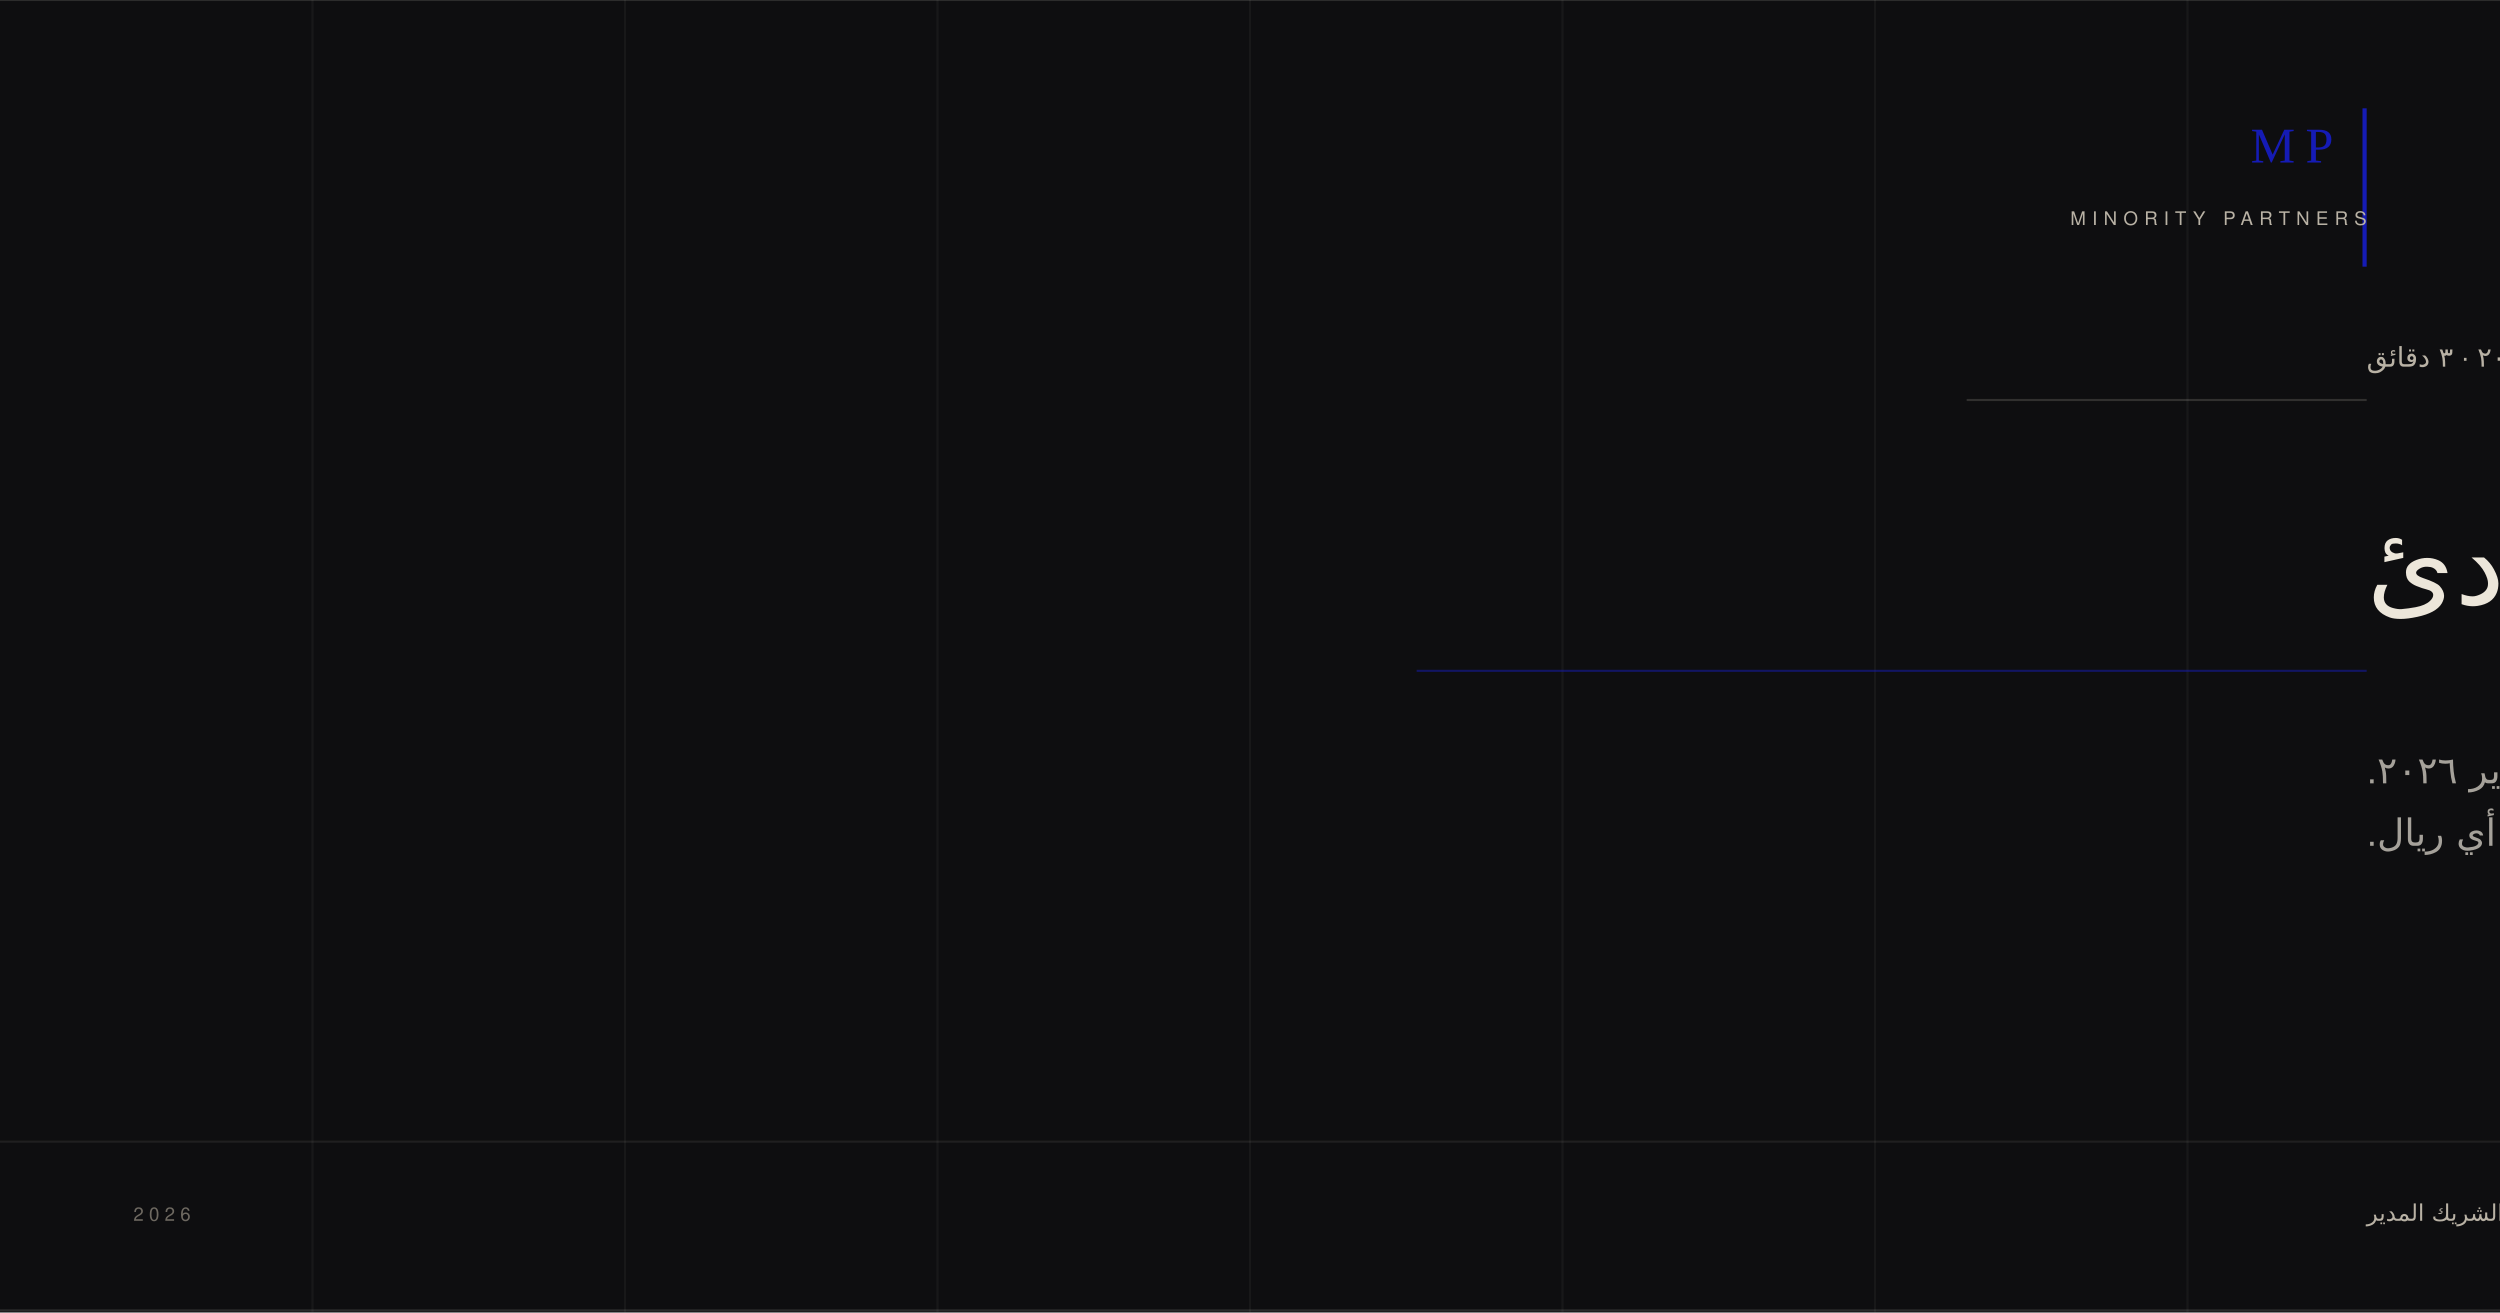
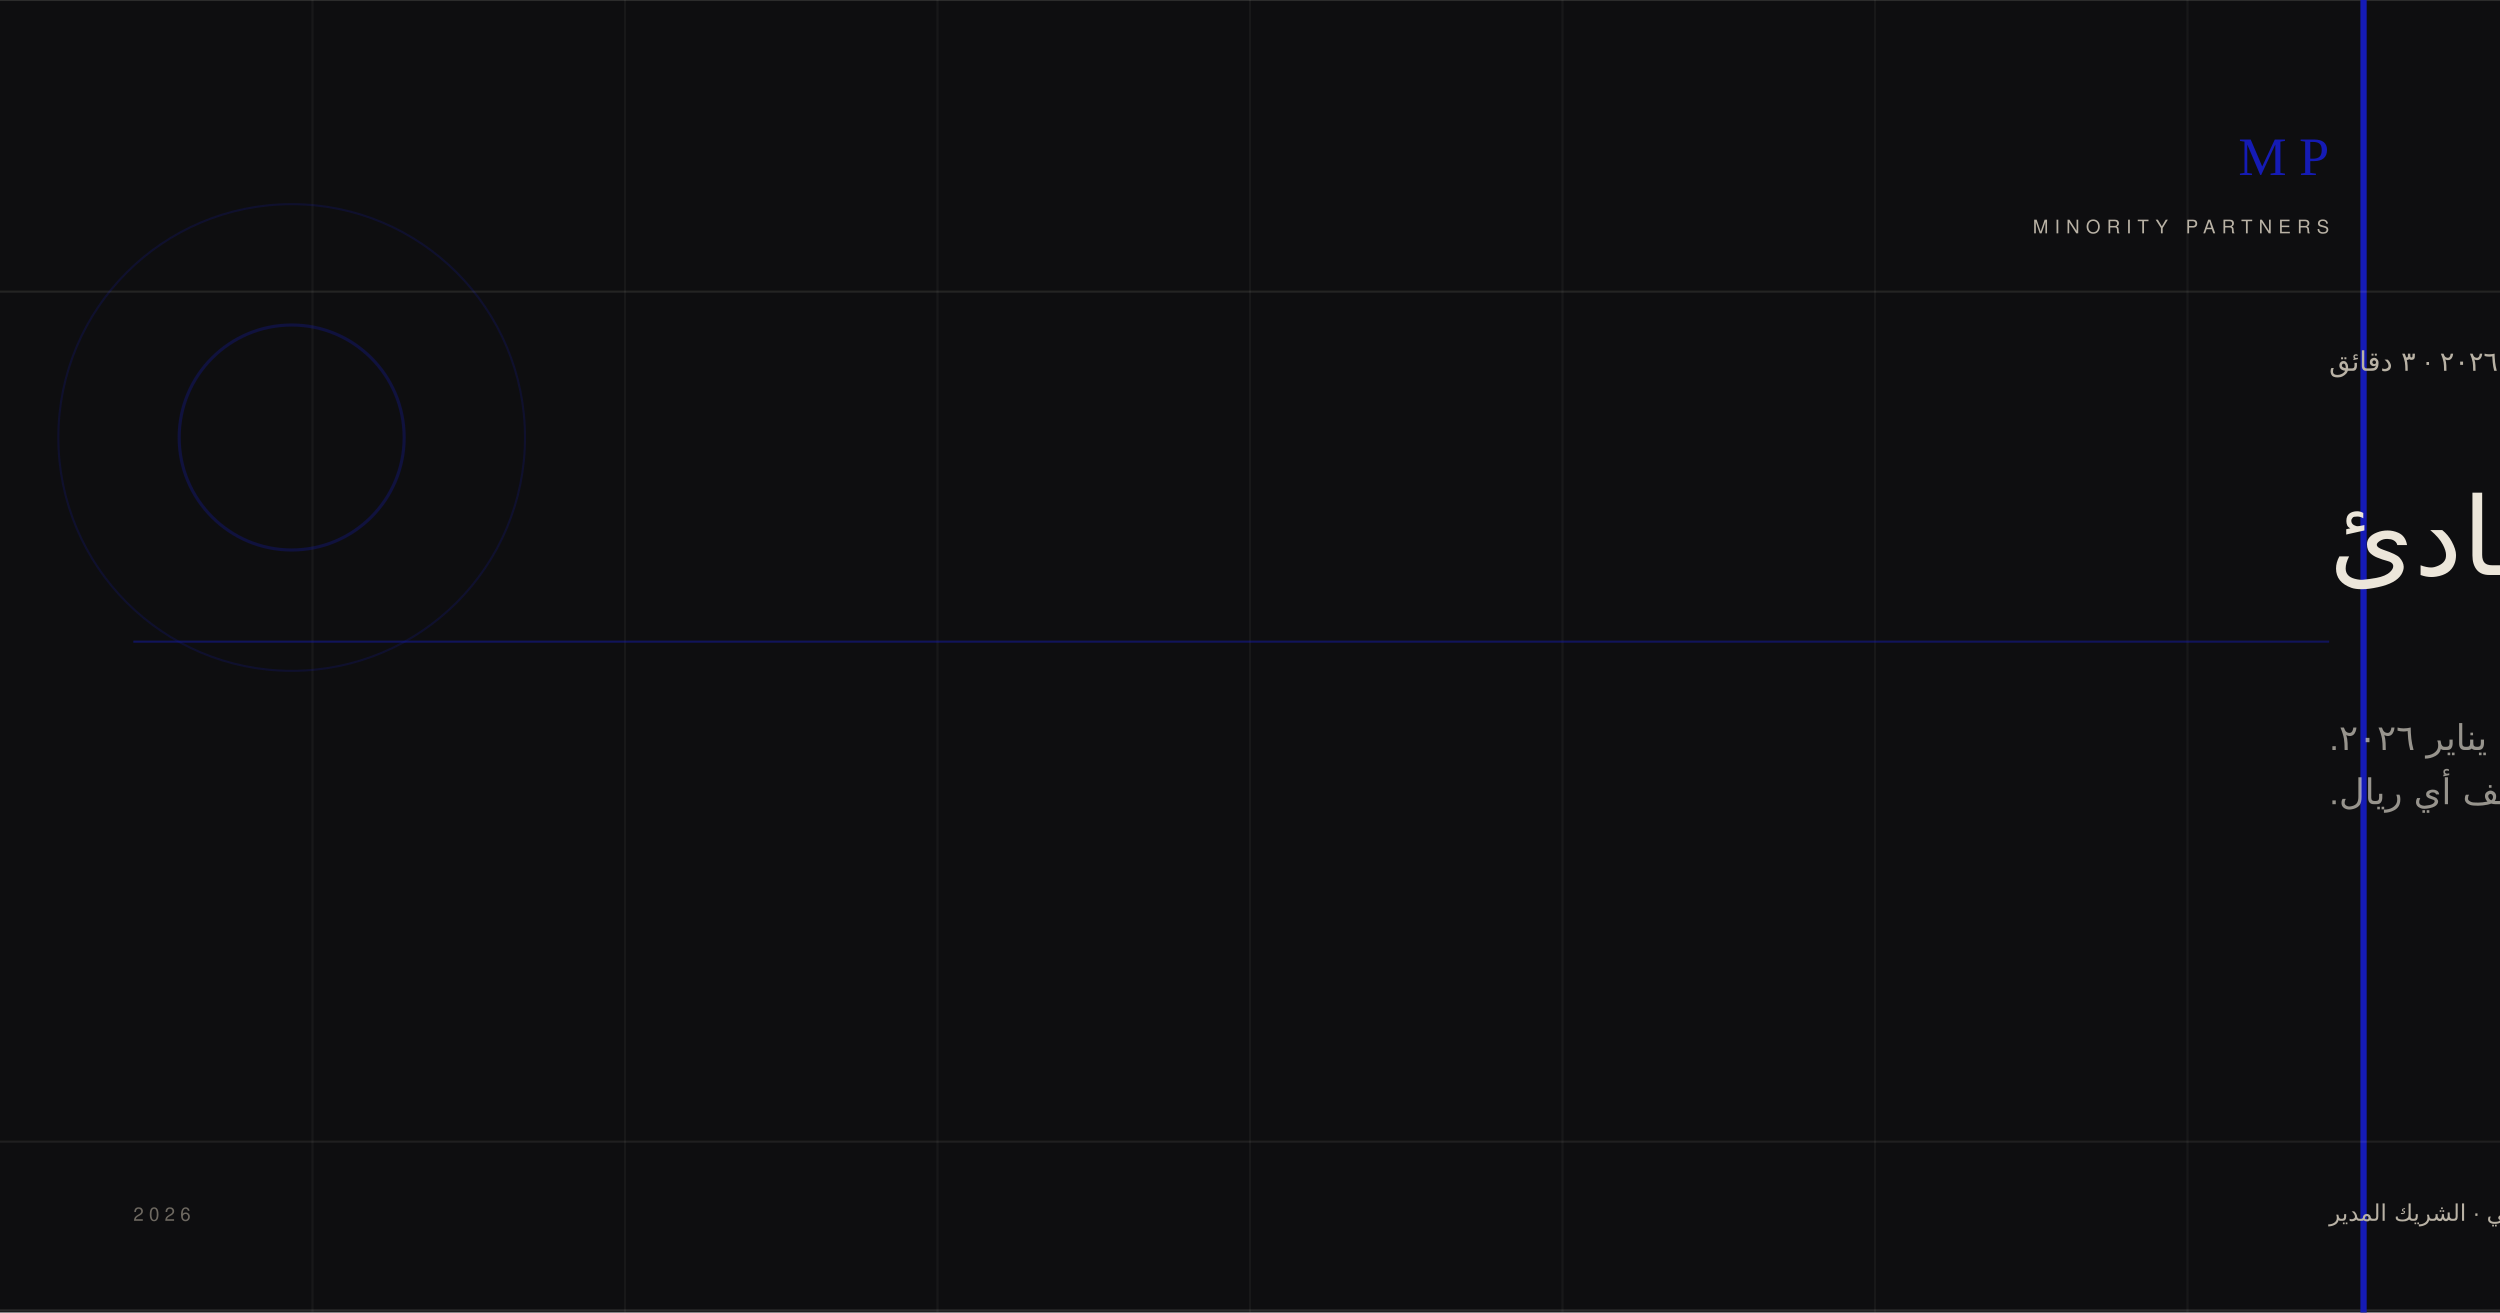
<svg xmlns="http://www.w3.org/2000/svg" viewBox="0 0 1200 630" width="1200" height="630" role="img" aria-label="ماينورتي بارتنرز — ستة أشهر من البناء الهادئ">
  <rect width="1200" height="630" fill="#0E0E10" />
  <line x1="150" y1="0" x2="150" y2="630" stroke="#ECE6DA" stroke-width="1" opacity="0.05" />
  <line x1="300" y1="0" x2="300" y2="630" stroke="#ECE6DA" stroke-width="1" opacity="0.05" />
  <line x1="450" y1="0" x2="450" y2="630" stroke="#ECE6DA" stroke-width="1" opacity="0.05" />
  <line x1="600" y1="0" x2="600" y2="630" stroke="#ECE6DA" stroke-width="1" opacity="0.05" />
  <line x1="750" y1="0" x2="750" y2="630" stroke="#ECE6DA" stroke-width="1" opacity="0.05" />
  <line x1="900" y1="0" x2="900" y2="630" stroke="#ECE6DA" stroke-width="1" opacity="0.05" />
  <line x1="1050" y1="0" x2="1050" y2="630" stroke="#ECE6DA" stroke-width="1" opacity="0.05" />
  <line x1="0" y1="0" x2="1200" y2="0" stroke="#ECE6DA" stroke-width="1" opacity="0.14" />
  <line x1="0" y1="629" x2="1200" y2="629" stroke="#ECE6DA" stroke-width="1" opacity="0.14" />
-   <rect x="1134" y="52" width="2" height="76" fill="#151BB5" />
-   <text x="1120" y="78" font-family="Georgia, 'Times New Roman', Times, serif" font-size="24" fill="#151BB5" letter-spacing="5" text-anchor="end">MP</text>
-   <text x="1136" y="108" font-family="'Helvetica Neue', Helvetica, Arial, sans-serif" font-size="9" fill="#B9B2A5" letter-spacing="3" text-anchor="end">MINORITY PARTNERS</text>
-   <text x="1136" y="176" font-family="'Simplified Arabic', 'Geeza Pro', 'Arial Unicode MS', Arial, sans-serif" font-size="13" fill="#B9B2A5" text-anchor="end" direction="rtl">رأي  ·  ١ يوليو ٢٠٢٦  ·  ٣ دقائق</text>
-   <line x1="944" y1="192" x2="1136" y2="192" stroke="#ECE6DA" stroke-width="1" opacity="0.16" />
-   <text x="1136" y="290" font-family="'Simplified Arabic', 'Geeza Pro', 'Arial Unicode MS', Arial, sans-serif" font-size="54" fill="#ECE6DA" text-anchor="end" direction="rtl">ستة أشهر من البناء الهادئ</text>
-   <line x1="680" y1="322" x2="1136" y2="322" stroke="#151BB5" stroke-width="1" opacity="0.5" />
-   <text x="1136" y="376" font-family="'Simplified Arabic', 'Geeza Pro', 'Arial Unicode MS', Arial, sans-serif" font-size="18" fill="#ECE6DA" text-anchor="end" direction="rtl" opacity="0.68">انطلقت ماينورتي بارتنرز من المدينة المنورة في يناير ٢٠٢٦.</text>
-   <text x="1136" y="406" font-family="'Simplified Arabic', 'Geeza Pro', 'Arial Unicode MS', Arial, sans-serif" font-size="18" fill="#ECE6DA" text-anchor="end" direction="rtl" opacity="0.68">النصف الأول — تأسيس حقيقي قبل توظيف أي ريال.</text>
+   <rect x="1133" y="0" width="3" height="630" fill="#151BB5" />
+   <circle cx="140" cy="210" r="112" stroke="#151BB5" stroke-width="1" fill="none" opacity="0.18" />
+   <circle cx="140" cy="210" r="54" stroke="#151BB5" stroke-width="1.5" fill="none" opacity="0.28" />
+   <text x="1118" y="84" font-family="Georgia, 'Times New Roman', Times, serif" font-size="26" fill="#151BB5" letter-spacing="6" text-anchor="end">MP</text>
+   <text x="1118" y="112" font-family="'Helvetica Neue', Helvetica, Arial, sans-serif" font-size="9" fill="#B9B2A5" letter-spacing="3" text-anchor="end">MINORITY PARTNERS</text>
+   <line x1="0" y1="140" x2="1200" y2="140" stroke="#ECE6DA" stroke-width="1" opacity="0.1" />
+   <text x="1118" y="178" font-family="'Simplified Arabic', 'Geeza Pro', Arial, sans-serif" font-size="13" fill="#B9B2A5" text-anchor="end" direction="rtl">رأي  ·  ١ يوليو ٢٠٢٦  ·  ٣ دقائق</text>
+   <text x="1118" y="276" font-family="'Simplified Arabic', 'Geeza Pro', Arial, sans-serif" font-size="52" fill="#ECE6DA" text-anchor="end" direction="rtl">ستة أشهر من البناء الهادئ</text>
+   <line x1="64" y1="308" x2="1118" y2="308" stroke="#151BB5" stroke-width="1" opacity="0.45" />
+   <text x="1118" y="360" font-family="'Simplified Arabic', 'Geeza Pro', Arial, sans-serif" font-size="17" fill="#ECE6DA" text-anchor="end" direction="rtl" opacity="0.62">انطلقت ماينورتي بارتنرز من المدينة المنورة في يناير ٢٠٢٦.</text>
+   <text x="1118" y="386" font-family="'Simplified Arabic', 'Geeza Pro', Arial, sans-serif" font-size="17" fill="#ECE6DA" text-anchor="end" direction="rtl" opacity="0.62">النصف الأول — تأسيس حقيقي قبل توظيف أي ريال.</text>
  <line x1="0" y1="548" x2="1200" y2="548" stroke="#ECE6DA" stroke-width="1" opacity="0.08" />
-   <text x="1136" y="586" font-family="'Simplified Arabic', 'Geeza Pro', 'Arial Unicode MS', Arial, sans-serif" font-size="11" fill="#B9B2A5" text-anchor="end" direction="rtl">عبدالمجيد التركي  ·  الشريك المدير</text>
+   <text x="1118" y="586" font-family="'Simplified Arabic', 'Geeza Pro', Arial, sans-serif" font-size="11" fill="#B9B2A5" text-anchor="end" direction="rtl">عبدالمجيد التركي  ·  الشريك المدير</text>
  <text x="64" y="586" font-family="'Helvetica Neue', Helvetica, Arial, sans-serif" font-size="9" fill="#6E6961" letter-spacing="2.5">2026</text>
</svg>
